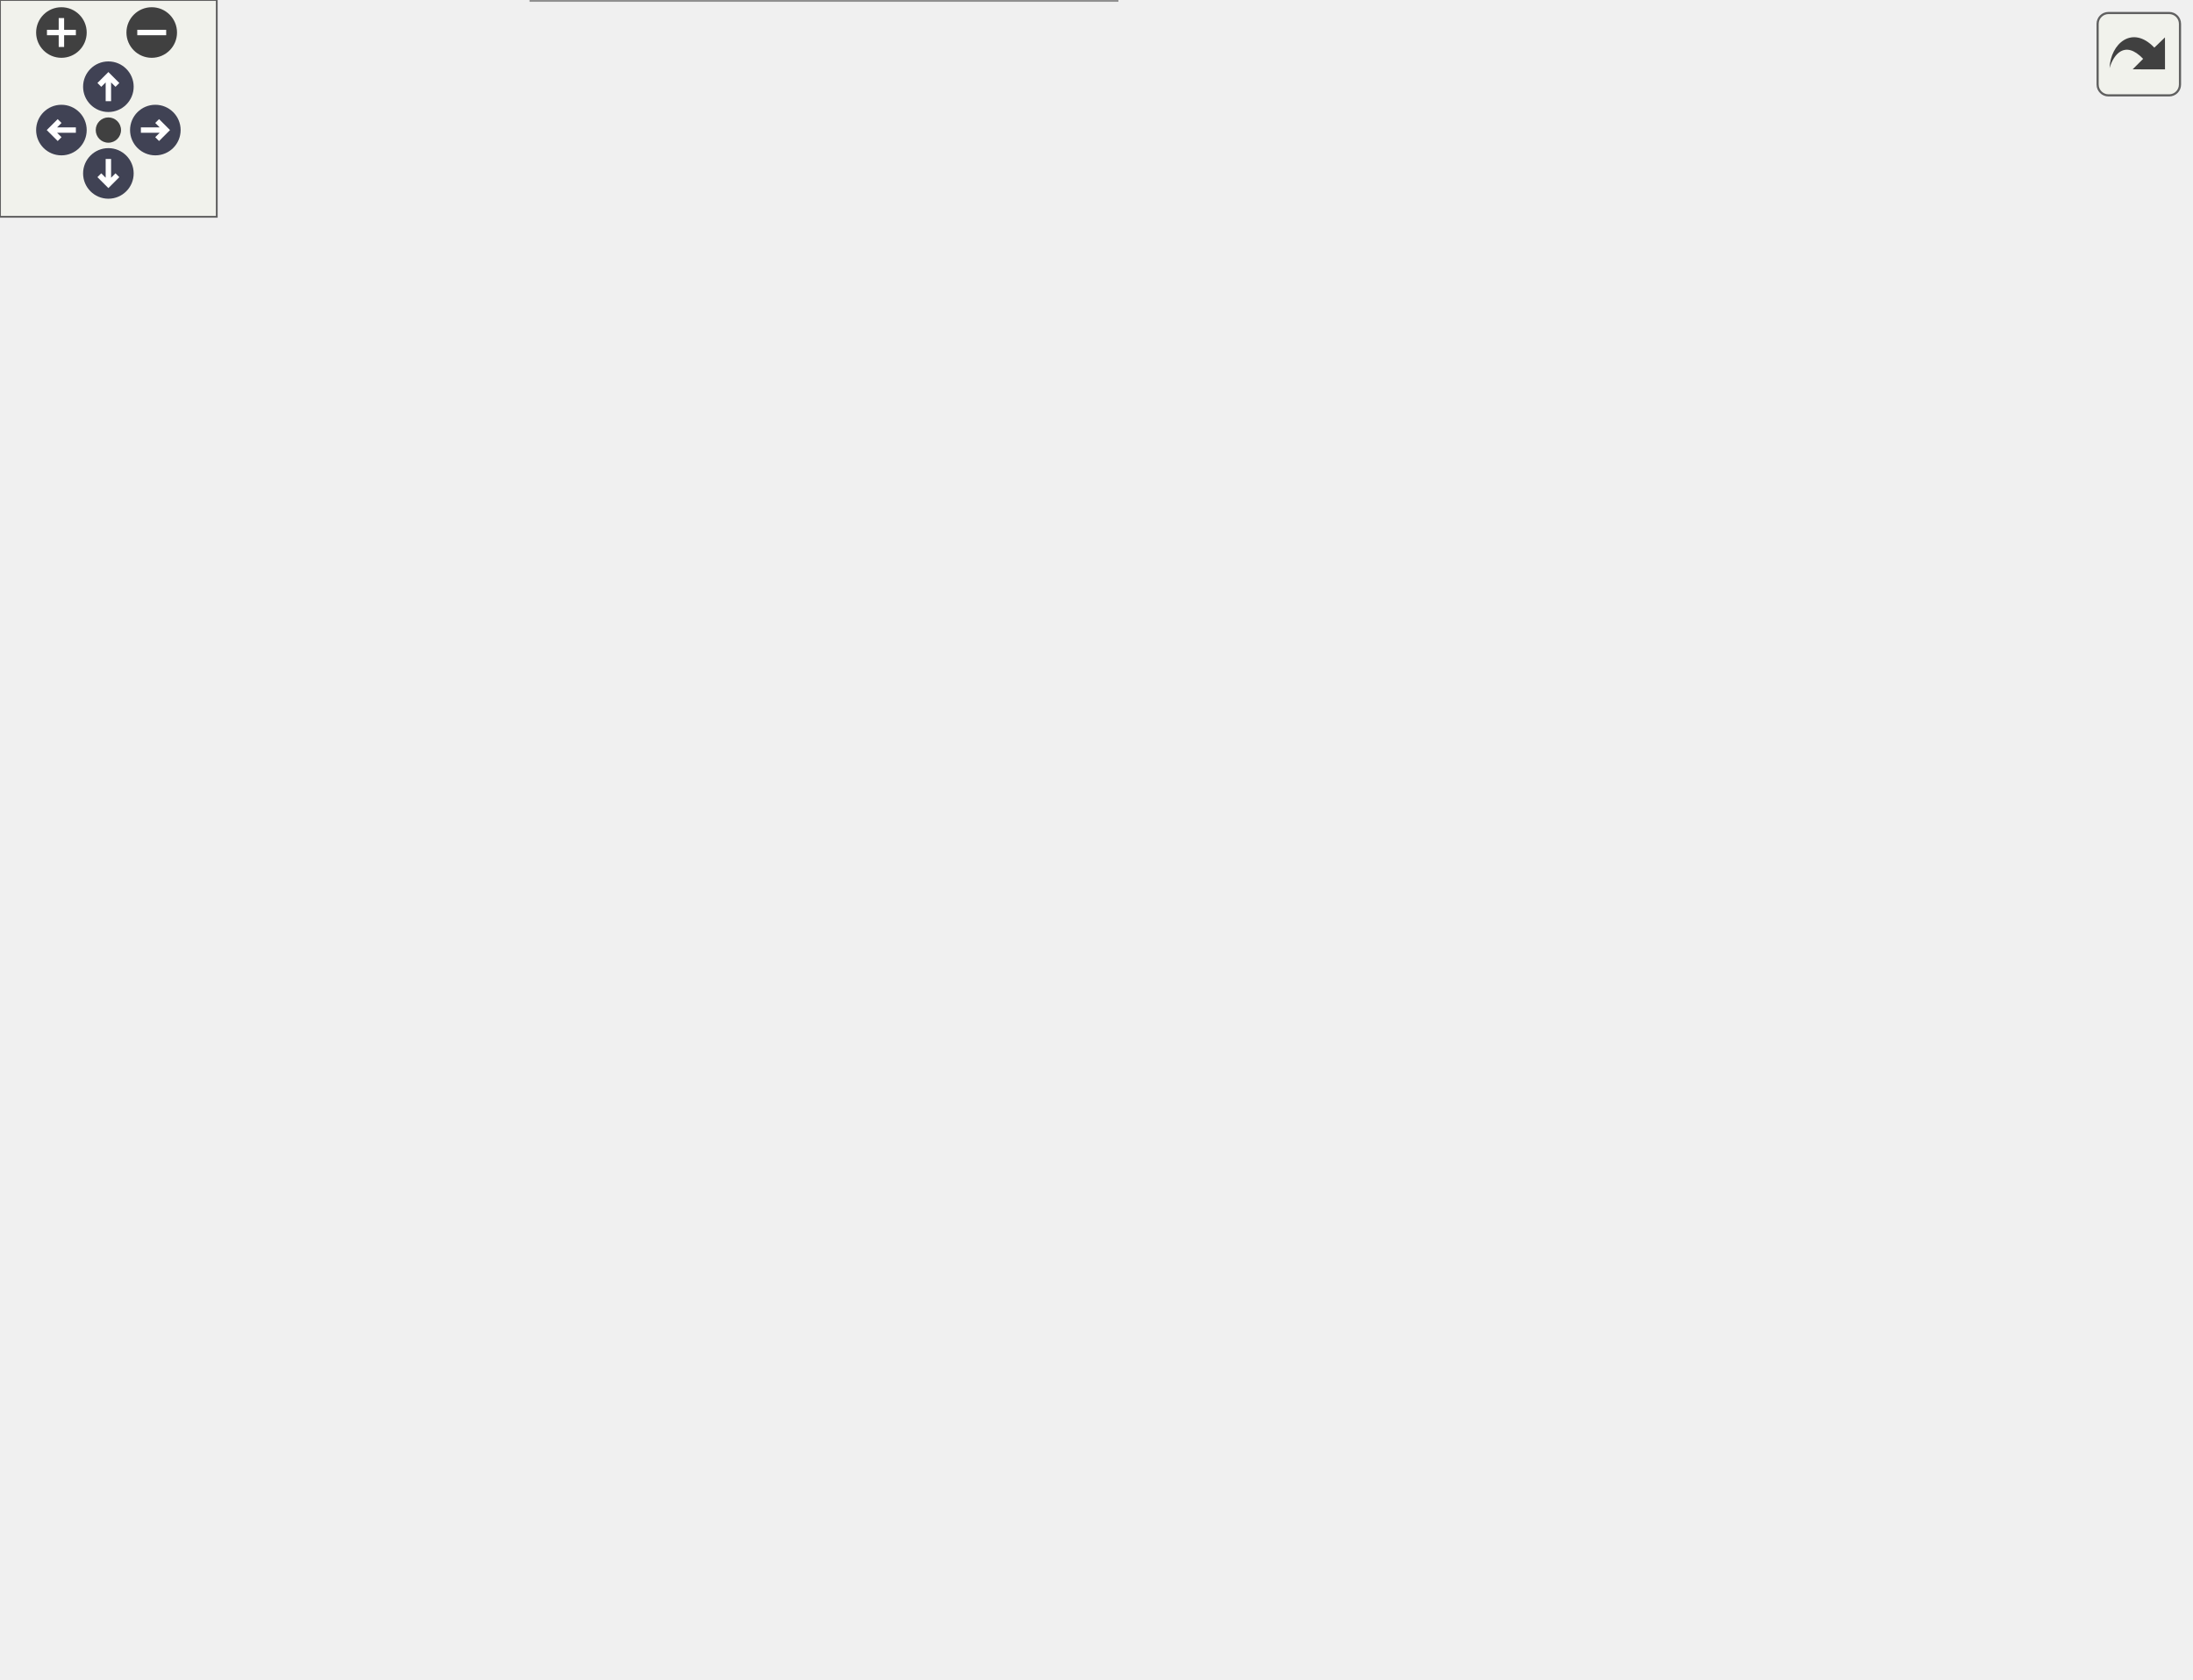
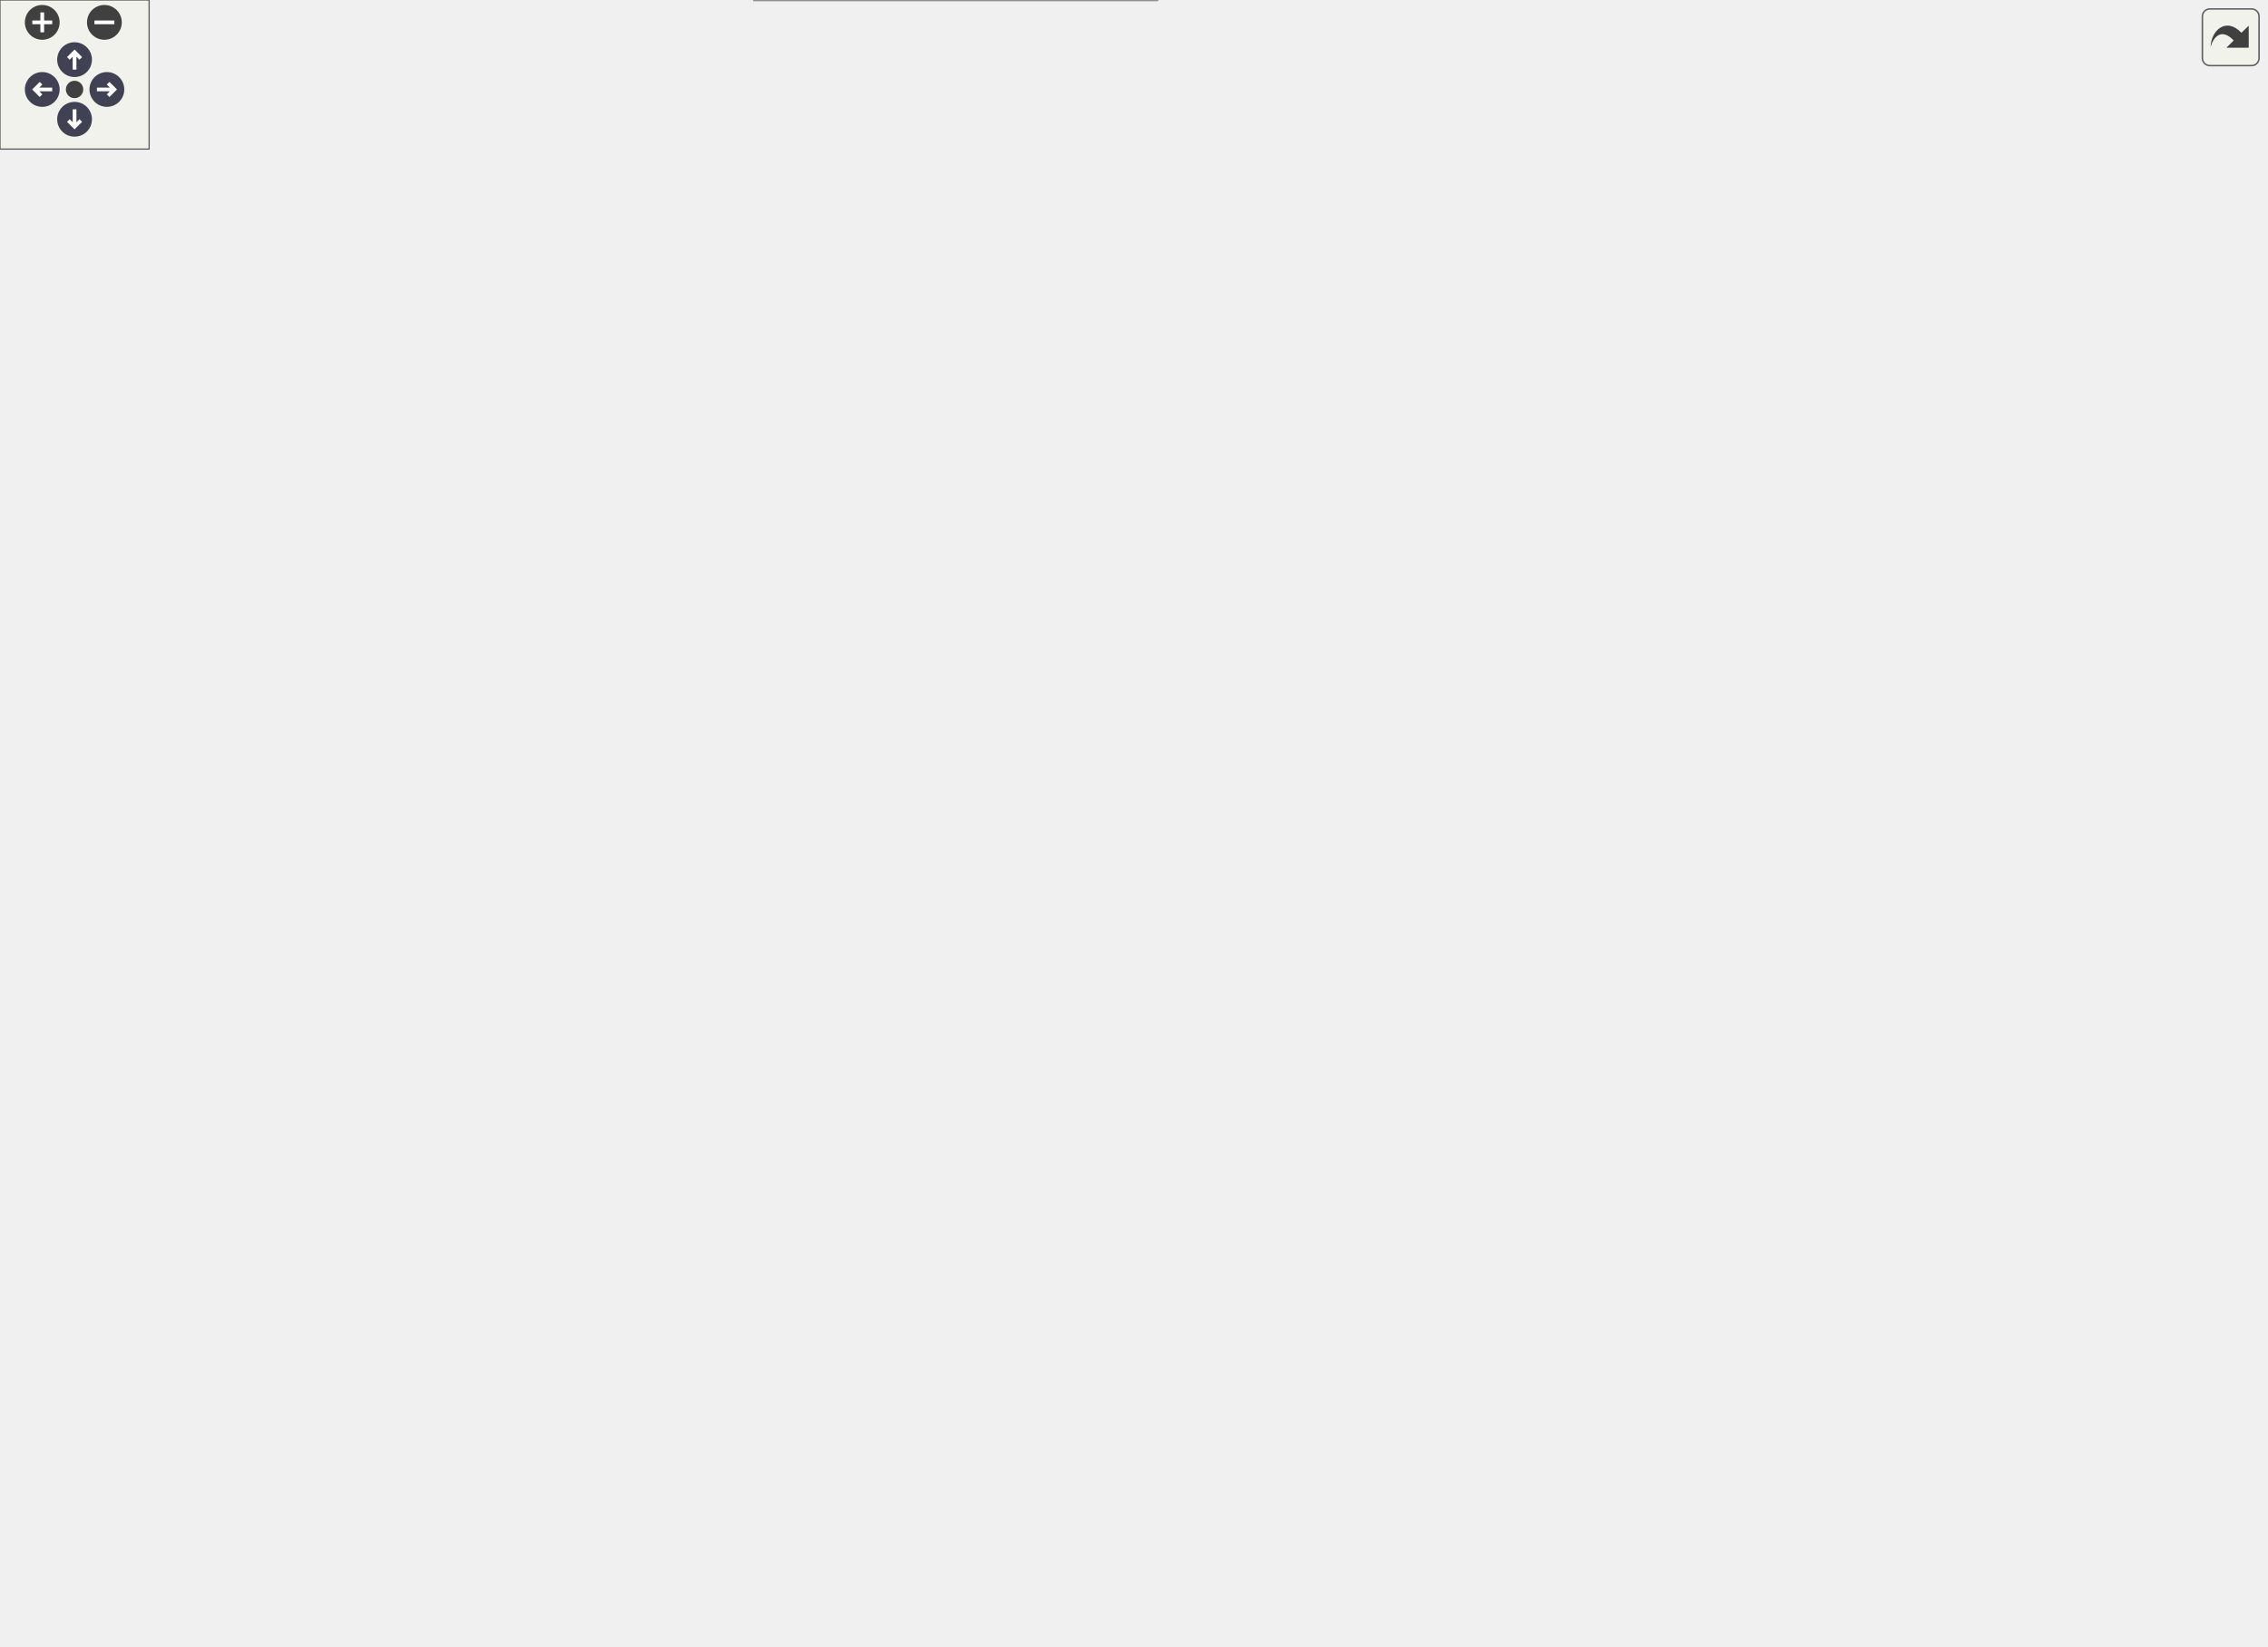
<svg xmlns="http://www.w3.org/2000/svg" xmlns:xlink="http://www.w3.org/1999/xlink" id="main" version="1.1" xml:space="preserve">
  <style type="text/css">
.node, .edge {opacity: 0.7;}
.node.selected, .edge.selected {opacity: 1;}
.edge:hover path { stroke: red; }
.edge:hover polygon { stroke: red; fill: red; }
</style>
  <defs>
    <circle id="rim" cx="0" cy="0" r="7" />
    <circle id="rim2" cx="0" cy="0" r="3.5" />
    <g id="zoomPlus">
      <use xlink:href="#rim" fill="#404040">
        <set attributeName="fill" to="#808080" begin="zoomplus.mouseover" end="zoomplus.mouseout" />
      </use>
      <path d="M-4,0h8M0,-4v8" fill="none" stroke="white" stroke-width="1.5" pointer-events="none" />
    </g>
    <g id="zoomMin">
      <use xlink:href="#rim" fill="#404040">
        <set attributeName="fill" to="#808080" begin="zoomminus.mouseover" end="zoomminus.mouseout" />
      </use>
      <path d="M-4,0h8" fill="none" stroke="white" stroke-width="1.5" pointer-events="none" />
    </g>
    <g id="arrowUp" transform="translate(30 24)">
      <use xlink:href="#rim" />
      <path pointer-events="none" fill="none" stroke="white" stroke-width="1.5" d="M0,-3.0v7 M-2.5,-0.5L0,-3.0L2.5,-0.5" />
    </g>
    <g id="arrowRight" transform="rotate(90) translate(36 -43)">
      <use xlink:href="#rim" />
      <path pointer-events="none" fill="none" stroke="white" stroke-width="1.5" d="M0,-3.0v7 M-2.5,-0.5L0,-3.0L2.5,-0.5" />
    </g>
    <g id="arrowDown" transform="rotate(180) translate(-30 -48)">
      <use xlink:href="#rim" />
      <path pointer-events="none" fill="none" stroke="white" stroke-width="1.5" d="M0,-3.0v7 M-2.5,-0.5L0,-3.0L2.5,-0.5" />
    </g>
    <g id="arrowLeft" transform="rotate(270) translate(-36 17)">
      <use xlink:href="#rim" />
      <path pointer-events="none" fill="none" stroke="white" stroke-width="1.5" d="M0,-3.0v7 M-2.5,-0.5L0,-3.0L2.5,-0.5" />
    </g>
    <g id="resetDef">
      <use xlink:href="#rim2" fill="#404040">
        <set attributeName="fill" to="#808080" begin="reset.mouseover" end="reset.mouseout" />
      </use>
    </g>
  </defs>
  <svg id="graph" class="graph">
    <g id="viewport">
      <g id="Node000001" class="node">
        <g id="a_Node000001">
          <a xlink:title=" ">
-             <polygon fill="#999999" stroke="#666666" points="332.58,-404 227.58,-404 227.58,-385 332.58,-385 332.58,-404" />
-             <text text-anchor="middle" x="280.08" y="-392" font-family="Helvetica,sans-Serif" font-size="10.00">src/Utils/Color.hpp</text>
+             <polygon fill="#999999" stroke="#666666" points="477,-602 372,-602 372,-583 477,-583 477,-602" />
+             <text text-anchor="middle" x="424.5" y="-590" font-family="Helvetica,sans-Serif" font-size="10.00">src/Utils/Color.hpp</text>
          </a>
        </g>
      </g>
      <g id="Node000002" class="node">
        <g id="a_Node000002">
          <a xlink:href="ARenderer_8hpp.html" target="_top" xlink:title=" ">
-             <polygon fill="white" stroke="#666666" points="158.58,-349 13.58,-349 13.58,-319 158.58,-319 158.58,-349" />
-             <text text-anchor="start" x="21.58" y="-337" font-family="Helvetica,sans-Serif" font-size="10.00">src/Objects/Abstracts</text>
-             <text text-anchor="middle" x="86.08" y="-326" font-family="Helvetica,sans-Serif" font-size="10.00">/ARenderer/ARenderer.hpp</text>
+             <polygon fill="white" stroke="#666666" points="616,-547 471,-547 471,-517 616,-517 616,-547" />
+             <text text-anchor="start" x="479" y="-535" font-family="Helvetica,sans-Serif" font-size="10.00">src/Objects/Abstracts</text>
+             <text text-anchor="middle" x="543.5" y="-524" font-family="Helvetica,sans-Serif" font-size="10.00">/ARenderer/ARenderer.hpp</text>
          </a>
        </g>
      </g>
      <g id="edge1_Node000001_Node000002" class="edge">
        <g id="a_edge1_Node000001_Node000002">
          <a xlink:title=" ">
-             <path fill="none" stroke="#63b8ff" d="M242.2,-382.08C210.87,-372.63 166.25,-359.17 132.72,-349.06" />
-             <polygon fill="#63b8ff" stroke="#63b8ff" points="241.29,-385.46 251.87,-384.99 243.31,-378.76 241.29,-385.46" />
+             <path fill="none" stroke="#63b8ff" d="M451.02,-578.46C469.91,-569.18 495.27,-556.71 514.66,-547.18" />
+             <polygon fill="#63b8ff" stroke="#63b8ff" points="449.23,-575.44 441.8,-582.99 452.32,-581.72 449.23,-575.44" />
+           </a>
+         </g>
+       </g>
+       <g id="Node000006" class="node">
+         <g id="a_Node000006">
+           <a xlink:href="ILight_8hpp.html" target="_top" xlink:title=" ">
+             <polygon fill="white" stroke="#666666" points="390,-349 271,-349 271,-319 390,-319 390,-349" />
+             <text text-anchor="start" x="279" y="-337" font-family="Helvetica,sans-Serif" font-size="10.00">src/Objects/Abstracts</text>
+             <text text-anchor="middle" x="330.5" y="-326" font-family="Helvetica,sans-Serif" font-size="10.00">/ILight.hpp</text>
+           </a>
+         </g>
+       </g>
+       <g id="edge26_Node000001_Node000006" class="edge">
+         <g id="a_edge26_Node000001_Node000006">
+           <a xlink:title=" ">
+             <path fill="none" stroke="#63b8ff" d="M415.73,-573.68C400.55,-542.26 369.11,-474.68 349.5,-415 342.06,-392.35 336.24,-365.21 333.09,-349.07" />
+             <polygon fill="#63b8ff" stroke="#63b8ff" points="412.69,-575.43 420.22,-582.89 418.99,-572.36 412.69,-575.43" />
          </a>
        </g>
      </g>
      <g id="Node000007" class="node">
        <g id="a_Node000007">
-           <a xlink:href="ILight_8hpp.html" target="_top" xlink:title=" ">
-             <polygon fill="white" stroke="#666666" points="383.58,-349 264.58,-349 264.58,-319 383.58,-319 383.58,-349" />
-             <text text-anchor="start" x="272.58" y="-337" font-family="Helvetica,sans-Serif" font-size="10.00">src/Objects/Abstracts</text>
-             <text text-anchor="middle" x="324.08" y="-326" font-family="Helvetica,sans-Serif" font-size="10.00">/ILight.hpp</text>
-           </a>
-         </g>
-       </g>
-       <g id="edge6_Node000001_Node000007" class="edge">
-         <g id="a_edge6_Node000001_Node000007">
-           <a xlink:title=" ">
-             <path fill="none" stroke="#63b8ff" d="M292.79,-376.61C299.34,-367.89 307.24,-357.39 313.47,-349.11" />
-             <polygon fill="#63b8ff" stroke="#63b8ff" points="289.79,-374.77 286.58,-384.87 295.38,-378.98 289.79,-374.77" />
+           <a xlink:href="IMaterial_8hpp.html" target="_top" xlink:title=" ">
+             <polygon fill="white" stroke="#666666" points="352,-283 233,-283 233,-253 352,-253 352,-283" />
+             <text text-anchor="start" x="241" y="-271" font-family="Helvetica,sans-Serif" font-size="10.00">src/Objects/Abstracts</text>
+             <text text-anchor="middle" x="292.5" y="-260" font-family="Helvetica,sans-Serif" font-size="10.00">/IMaterial.hpp</text>
+           </a>
+         </g>
+       </g>
+       <g id="edge27_Node000001_Node000007" class="edge">
+         <g id="a_edge27_Node000001_Node000007">
+           <a xlink:title=" ">
+             <path fill="none" stroke="#63b8ff" d="M374.81,-580.29C320.92,-564.85 242.5,-531.33 242.5,-467 242.5,-467 242.5,-467 242.5,-399 242.5,-362.46 247.47,-352.74 261.5,-319 266.83,-306.17 275.25,-292.86 281.97,-283.2" />
+             <polygon fill="#63b8ff" stroke="#63b8ff" points="373.99,-583.7 384.56,-582.97 375.84,-576.94 373.99,-583.7" />
+           </a>
+         </g>
+       </g>
+       <g id="Node000018" class="node">
+         <g id="a_Node000018">
+           <a xlink:href="Color_8cpp.html" target="_top" xlink:title=" ">
+             <polygon fill="white" stroke="#666666" points="738.5,-541.5 634.5,-541.5 634.5,-522.5 738.5,-522.5 738.5,-541.5" />
+             <text text-anchor="middle" x="686.5" y="-529.5" font-family="Helvetica,sans-Serif" font-size="10.00">src/Utils/Color.cpp</text>
+           </a>
+         </g>
+       </g>
+       <g id="edge28_Node000001_Node000018" class="edge">
+         <g id="a_edge28_Node000001_Node000018">
+           <a xlink:title=" ">
+             <path fill="none" stroke="#63b8ff" d="M473.36,-580.79C514.08,-571.84 573.59,-558.7 625.5,-547 633.24,-545.26 641.52,-543.37 649.41,-541.56" />
+             <polygon fill="#63b8ff" stroke="#63b8ff" points="472.44,-577.41 463.43,-582.97 473.95,-584.25 472.44,-577.41" />
+           </a>
+         </g>
+       </g>
+       <g id="Node000003" class="node">
+         <g id="a_Node000003">
+           <a xlink:href="Camera_8hpp.html" target="_top" xlink:title=" ">
+             <polygon fill="white" stroke="#666666" points="613,-481 474,-481 474,-451 613,-451 613,-481" />
+             <text text-anchor="start" x="482" y="-469" font-family="Helvetica,sans-Serif" font-size="10.00">src/CorePlugin/Renderers</text>
+             <text text-anchor="middle" x="543.5" y="-458" font-family="Helvetica,sans-Serif" font-size="10.00">/Camera/Camera.hpp</text>
+           </a>
+         </g>
+       </g>
+       <g id="edge2_Node000002_Node000003" class="edge">
+         <g id="a_edge2_Node000002_Node000003">
+           <a xlink:title=" ">
+             <path fill="none" stroke="#63b8ff" d="M543.5,-506.54C543.5,-497.96 543.5,-488.61 543.5,-481.16" />
+             <polygon fill="#63b8ff" stroke="#63b8ff" points="540,-506.8 543.5,-516.8 547,-506.8 540,-506.8" />
+           </a>
+         </g>
+       </g>
+       <g id="Node000013" class="node">
+         <g id="a_Node000013">
+           <a xlink:href="IPlugin_8hpp.html" target="_top" xlink:title=" ">
+             <polygon fill="white" stroke="#666666" points="448.5,-145.5 320.5,-145.5 320.5,-126.5 448.5,-126.5 448.5,-145.5" />
+             <text text-anchor="middle" x="384.5" y="-133.5" font-family="Helvetica,sans-Serif" font-size="10.00">src/Objects/IPlugin.hpp</text>
+           </a>
+         </g>
+       </g>
+       <g id="edge25_Node000002_Node000013" class="edge">
+         <g id="a_edge25_Node000002_Node000013">
+           <a xlink:title=" ">
+             <path fill="none" stroke="#63b8ff" d="M617.02,-513.93C672.64,-496.14 739.5,-462.05 739.5,-401 739.5,-401 739.5,-401 739.5,-267 739.5,-204.07 540.33,-162.48 440.36,-145.56" />
+             <polygon fill="#63b8ff" stroke="#63b8ff" points="615.67,-510.68 607.14,-516.96 617.72,-517.37 615.67,-510.68" />
+           </a>
+         </g>
+       </g>
+       <g id="Node000017" class="node">
+         <g id="a_Node000017">
+           <a xlink:href="AInterface_8hpp.html" target="_top" xlink:title=" ">
+             <polygon fill="white" stroke="#666666" points="911.5,-481 767.5,-481 767.5,-451 911.5,-451 911.5,-481" />
+             <text text-anchor="start" x="775.5" y="-469" font-family="Helvetica,sans-Serif" font-size="10.00">src/Objects/Abstracts</text>
+             <text text-anchor="middle" x="839.5" y="-458" font-family="Helvetica,sans-Serif" font-size="10.00">/AInterface/AInterface.hpp</text>
+           </a>
+         </g>
+       </g>
+       <g id="edge24_Node000002_Node000017" class="edge">
+         <g id="a_edge24_Node000002_Node000017">
+           <a xlink:title=" ">
+             <path fill="none" stroke="#63b8ff" d="M618.52,-514.78C666.7,-504.36 728.65,-490.97 774.69,-481.01" />
+             <polygon fill="#63b8ff" stroke="#63b8ff" points="617.49,-511.42 608.46,-516.95 618.97,-518.26 617.49,-511.42" />
+           </a>
+         </g>
+       </g>
+       <g id="Node000004" class="node">
+         <g id="a_Node000004">
+           <a xlink:href="Camera_8cpp.html" target="_top" xlink:title=" ">
+             <polygon fill="white" stroke="#666666" points="711,-415 572,-415 572,-385 711,-385 711,-415" />
+             <text text-anchor="start" x="580" y="-403" font-family="Helvetica,sans-Serif" font-size="10.00">src/CorePlugin/Renderers</text>
+             <text text-anchor="middle" x="641.5" y="-392" font-family="Helvetica,sans-Serif" font-size="10.00">/Camera/Camera.cpp</text>
+           </a>
+         </g>
+       </g>
+       <g id="edge3_Node000003_Node000004" class="edge">
+         <g id="a_edge3_Node000003_Node000004">
+           <a xlink:title=" ">
+             <path fill="none" stroke="#63b8ff" d="M573.66,-445.3C588.58,-435.56 606.25,-424.02 619.81,-415.16" />
+             <polygon fill="#63b8ff" stroke="#63b8ff" points="571.71,-442.4 565.25,-450.8 575.54,-448.26 571.71,-442.4" />
+           </a>
+         </g>
+       </g>
+       <g id="Node000005" class="node">
+         <g id="a_Node000005">
+           <a xlink:href="Scene_8hpp.html" target="_top" xlink:title=" ">
+             <polygon fill="white" stroke="#666666" points="490.5,-415 358.5,-415 358.5,-385 490.5,-385 490.5,-415" />
+             <text text-anchor="start" x="366.5" y="-403" font-family="Helvetica,sans-Serif" font-size="10.00">src/SceneSystem/Scene</text>
+             <text text-anchor="middle" x="424.5" y="-392" font-family="Helvetica,sans-Serif" font-size="10.00">/Scene.hpp</text>
+           </a>
+         </g>
+       </g>
+       <g id="edge4_Node000003_Node000005" class="edge">
+         <g id="a_edge4_Node000003_Node000005">
+           <a xlink:title=" ">
+             <path fill="none" stroke="#63b8ff" d="M508.37,-446.11C489.85,-436.14 467.51,-424.13 450.55,-415.01" />
+             <polygon fill="#63b8ff" stroke="#63b8ff" points="506.92,-449.3 517.38,-450.95 510.24,-443.14 506.92,-449.3" />
+           </a>
+         </g>
+       </g>
+       <g id="edge5_Node000005_Node000006" class="edge">
+         <g id="a_edge5_Node000005_Node000006">
+           <a xlink:title=" ">
+             <path fill="none" stroke="#63b8ff" d="M389.47,-379.42C374.25,-369.6 357.3,-357.93 345.39,-349.01" />
+             <polygon fill="#63b8ff" stroke="#63b8ff" points="387.86,-382.54 398.17,-384.95 391.61,-376.64 387.86,-382.54" />
+           </a>
+         </g>
+       </g>
+       <g id="Node000016" class="node">
+         <g id="a_Node000016">
+           <a xlink:href="Scene_8cpp.html" target="_top" xlink:title=" ">
+             <polygon fill="white" stroke="#666666" points="540.5,-349 408.5,-349 408.5,-319 540.5,-319 540.5,-349" />
+             <text text-anchor="start" x="416.5" y="-337" font-family="Helvetica,sans-Serif" font-size="10.00">src/SceneSystem/Scene</text>
+             <text text-anchor="middle" x="474.5" y="-326" font-family="Helvetica,sans-Serif" font-size="10.00">/Scene.cpp</text>
+           </a>
+         </g>
+       </g>
+       <g id="edge23_Node000005_Node000016" class="edge">
+         <g id="a_edge23_Node000005_Node000016">
+           <a xlink:title=" ">
+             <path fill="none" stroke="#63b8ff" d="M441.84,-376.81C449,-367.64 457.1,-357.28 463.43,-349.16" />
+             <polygon fill="#63b8ff" stroke="#63b8ff" points="439,-374.76 435.6,-384.8 444.51,-379.07 439,-374.76" />
+           </a>
+         </g>
+       </g>
+       <g id="edge22_Node000006_Node000005" class="edge">
+         <g id="a_edge22_Node000006_Node000005">
+           <a xlink:title=" ">
+             <path fill="none" stroke="#63b8ff" d="M365.65,-354.66C380.73,-364.39 397.49,-375.93 409.36,-384.8" />
+             <polygon fill="#63b8ff" stroke="#63b8ff" points="367.33,-351.58 357.02,-349.16 363.58,-357.48 367.33,-351.58" />
+           </a>
+         </g>
+       </g>
+       <g id="edge6_Node000006_Node000007" class="edge">
+         <g id="a_edge6_Node000006_Node000007">
+           <a xlink:title=" ">
+             <path fill="none" stroke="#63b8ff" d="M316.82,-309.96C311.5,-301 305.58,-291.03 300.91,-283.16" />
+             <polygon fill="#63b8ff" stroke="#63b8ff" points="313.95,-311.98 322.07,-318.8 319.97,-308.41 313.95,-311.98" />
+           </a>
+         </g>
+       </g>
+       <g id="edge21_Node000006_Node000013" class="edge">
+         <g id="a_edge21_Node000006_Node000013">
+           <a xlink:title=" ">
+             <path fill="none" stroke="#63b8ff" d="M347.06,-310.56C352.45,-302.27 357.95,-292.56 361.5,-283 379.99,-233.21 383.62,-168.48 384.33,-145.53" />
+             <polygon fill="#63b8ff" stroke="#63b8ff" points="344.1,-308.69 341.36,-318.92 349.89,-312.63 344.1,-308.69" />
          </a>
        </g>
      </g>
      <g id="Node000008" class="node">
        <g id="a_Node000008">
-           <a xlink:href="IMaterial_8hpp.html" target="_top" xlink:title=" ">
-             <polygon fill="white" stroke="#666666" points="295.58,-283 176.58,-283 176.58,-253 295.58,-253 295.58,-283" />
-             <text text-anchor="start" x="184.58" y="-271" font-family="Helvetica,sans-Serif" font-size="10.00">src/Objects/Abstracts</text>
-             <text text-anchor="middle" x="236.08" y="-260" font-family="Helvetica,sans-Serif" font-size="10.00">/IMaterial.hpp</text>
-           </a>
-         </g>
-       </g>
-       <g id="edge17_Node000001_Node000008" class="edge">
-         <g id="a_edge17_Node000001_Node000008">
-           <a xlink:title=" ">
-             <path fill="none" stroke="#63b8ff" d="M268.9,-376.25C264.1,-368.22 258.75,-358.39 255.08,-349 246.41,-326.8 240.96,-299.52 238.23,-283.23" />
-             <polygon fill="#63b8ff" stroke="#63b8ff" points="266.09,-378.35 274.35,-384.99 272.03,-374.65 266.09,-378.35" />
-           </a>
-         </g>
-       </g>
-       <g id="Node000013" class="node">
-         <g id="a_Node000013">
-           <a xlink:href="Color_8cpp.html" target="_top" xlink:title=" ">
-             <polygon fill="white" stroke="#666666" points="506.08,-343.5 402.08,-343.5 402.08,-324.5 506.08,-324.5 506.08,-343.5" />
-             <text text-anchor="middle" x="454.08" y="-331.5" font-family="Helvetica,sans-Serif" font-size="10.00">src/Utils/Color.cpp</text>
-           </a>
-         </g>
-       </g>
-       <g id="edge18_Node000001_Node000013" class="edge">
-         <g id="a_edge18_Node000001_Node000013">
-           <a xlink:title=" ">
-             <path fill="none" stroke="#63b8ff" d="M315.27,-381.67C348.92,-370.36 398.84,-353.57 428.75,-343.52" />
-             <polygon fill="#63b8ff" stroke="#63b8ff" points="313.75,-378.49 305.38,-384.99 315.98,-385.12 313.75,-378.49" />
-           </a>
-         </g>
-       </g>
-       <g id="Node000003" class="node">
-         <g id="a_Node000003">
-           <a xlink:href="AInterface_8hpp.html" target="_top" xlink:title=" ">
-             <polygon fill="white" stroke="#666666" points="158.08,-283 14.08,-283 14.08,-253 158.08,-253 158.08,-283" />
-             <text text-anchor="start" x="22.08" y="-271" font-family="Helvetica,sans-Serif" font-size="10.00">src/Objects/Abstracts</text>
-             <text text-anchor="middle" x="86.08" y="-260" font-family="Helvetica,sans-Serif" font-size="10.00">/AInterface/AInterface.hpp</text>
-           </a>
-         </g>
-       </g>
-       <g id="edge2_Node000002_Node000003" class="edge">
-         <g id="a_edge2_Node000002_Node000003">
-           <a xlink:title=" ">
-             <path fill="none" stroke="#63b8ff" d="M86.08,-308.54C86.08,-299.96 86.08,-290.61 86.08,-283.16" />
-             <polygon fill="#63b8ff" stroke="#63b8ff" points="82.58,-308.8 86.08,-318.8 89.58,-308.8 82.58,-308.8" />
-           </a>
-         </g>
-       </g>
-       <g id="Node000004" class="node">
-         <g id="a_Node000004">
-           <a xlink:href="IPlugin_8hpp.html" target="_top" xlink:title=" ">
-             <polygon fill="white" stroke="#666666" points="292.08,-145.5 164.08,-145.5 164.08,-126.5 292.08,-126.5 292.08,-145.5" />
-             <text text-anchor="middle" x="228.08" y="-133.5" font-family="Helvetica,sans-Serif" font-size="10.00">src/Objects/IPlugin.hpp</text>
-           </a>
-         </g>
-       </g>
-       <g id="edge3_Node000002_Node000004" class="edge">
-         <g id="a_edge3_Node000002_Node000004">
-           <a xlink:title=" ">
-             <path fill="none" stroke="#63b8ff" d="M37.99,-314.03C24.98,-306.43 12.48,-296.25 5.08,-283 -1.41,-271.36 -1.84,-264.4 5.08,-253 44.03,-188.84 131.31,-158.53 184.39,-145.55" />
-             <polygon fill="#63b8ff" stroke="#63b8ff" points="36.55,-317.23 47.01,-318.89 39.87,-311.07 36.55,-317.23" />
-           </a>
-         </g>
-       </g>
-       <g id="Node000005" class="node">
-         <g id="a_Node000005">
-           <a xlink:href="CorePlugin_8hpp.html" target="_top" xlink:title=" ">
-             <polygon fill="white" stroke="#666666" points="309.58,-79.5 146.58,-79.5 146.58,-60.5 309.58,-60.5 309.58,-79.5" />
-             <text text-anchor="middle" x="228.08" y="-67.5" font-family="Helvetica,sans-Serif" font-size="10.00">src/CorePlugin/CorePlugin.hpp</text>
-           </a>
-         </g>
-       </g>
-       <g id="edge4_Node000004_Node000005" class="edge">
-         <g id="a_edge4_Node000004_Node000005">
-           <a xlink:title=" ">
-             <path fill="none" stroke="#63b8ff" d="M228.08,-116.08C228.08,-104.13 228.08,-89.22 228.08,-79.91" />
-             <polygon fill="#63b8ff" stroke="#63b8ff" points="224.58,-116.37 228.08,-126.37 231.58,-116.37 224.58,-116.37" />
-           </a>
-         </g>
-       </g>
-       <g id="Node000006" class="node">
-         <g id="a_Node000006">
-           <a xlink:href="CorePlugin_8cpp.html" target="_top" xlink:title=" ">
-             <polygon fill="white" stroke="#666666" points="309.08,-19 147.08,-19 147.08,0 309.08,0 309.08,-19" />
-             <text text-anchor="middle" x="228.08" y="-7" font-family="Helvetica,sans-Serif" font-size="10.00">src/CorePlugin/CorePlugin.cpp</text>
-           </a>
-         </g>
-       </g>
-       <g id="edge5_Node000005_Node000006" class="edge">
-         <g id="a_edge5_Node000005_Node000006">
-           <a xlink:title=" ">
-             <path fill="none" stroke="#63b8ff" d="M228.08,-50.16C228.08,-39.74 228.08,-27.3 228.08,-19.17" />
-             <polygon fill="#63b8ff" stroke="#63b8ff" points="224.58,-50.37 228.08,-60.37 231.58,-50.37 224.58,-50.37" />
-           </a>
-         </g>
-       </g>
-       <g id="edge15_Node000007_Node000004" class="edge">
-         <g id="a_edge15_Node000007_Node000004">
-           <a xlink:title=" ">
-             <path fill="none" stroke="#63b8ff" d="M320.2,-308.68C317.08,-292.46 311.92,-270.9 304.08,-253 285.07,-209.55 250.31,-164.28 235.3,-145.72" />
-             <polygon fill="#63b8ff" stroke="#63b8ff" points="316.83,-309.72 322.04,-318.95 323.72,-308.49 316.83,-309.72" />
+           <a xlink:href="Plane_8hpp.html" target="_top" xlink:title=" ">
+             <polygon fill="white" stroke="#666666" points="139,-151 0,-151 0,-121 139,-121 139,-151" />
+             <text text-anchor="start" x="8" y="-139" font-family="Helvetica,sans-Serif" font-size="10.00">src/CorePlugin/Primitives</text>
+             <text text-anchor="middle" x="69.5" y="-128" font-family="Helvetica,sans-Serif" font-size="10.00">/Plane/Plane.hpp</text>
          </a>
        </g>
      </g>
      <g id="edge7_Node000007_Node000008" class="edge">
        <g id="a_edge7_Node000007_Node000008">
          <a xlink:title=" ">
-             <path fill="none" stroke="#63b8ff" d="M296.24,-312.75C283.01,-303.13 267.51,-291.86 255.56,-283.16" />
-             <polygon fill="#63b8ff" stroke="#63b8ff" points="294.41,-315.75 304.55,-318.8 298.52,-310.08 294.41,-315.75" />
+             <path fill="none" stroke="#63b8ff" d="M223.09,-250.27C198.1,-242.43 170.43,-231.54 147.5,-217 119.16,-199.03 93.5,-168.81 79.84,-151.11" />
+             <polygon fill="#63b8ff" stroke="#63b8ff" points="222.3,-253.69 232.89,-253.23 224.33,-246.99 222.3,-253.69" />
+           </a>
+         </g>
+       </g>
+       <g id="Node000010" class="node">
+         <g id="a_Node000010">
+           <a xlink:href="HitRecord_8hpp.html" target="_top" xlink:title=" ">
+             <polygon fill="white" stroke="#666666" points="542.5,-217 408.5,-217 408.5,-187 542.5,-187 542.5,-217" />
+             <text text-anchor="start" x="416.5" y="-205" font-family="Helvetica,sans-Serif" font-size="10.00">src/Geometry/HitRecord</text>
+             <text text-anchor="middle" x="475.5" y="-194" font-family="Helvetica,sans-Serif" font-size="10.00">/HitRecord.hpp</text>
+           </a>
+         </g>
+       </g>
+       <g id="edge9_Node000007_Node000010" class="edge">
+         <g id="a_edge9_Node000007_Node000010">
+           <a xlink:title=" ">
+             <path fill="none" stroke="#63b8ff" d="M336.57,-249.46C364.77,-239.25 401.21,-226.55 429.74,-217.01" />
+             <polygon fill="#63b8ff" stroke="#63b8ff" points="335.16,-246.24 326.96,-252.95 337.55,-252.82 335.16,-246.24" />
          </a>
        </g>
      </g>
      <g id="Node000011" class="node">
        <g id="a_Node000011">
-           <a xlink:href="Scene_8hpp.html" target="_top" xlink:title=" ">
-             <polygon fill="white" stroke="#666666" points="606.08,-151 474.08,-151 474.08,-121 606.08,-121 606.08,-151" />
-             <text text-anchor="start" x="482.08" y="-139" font-family="Helvetica,sans-Serif" font-size="10.00">src/SceneSystem/Scene</text>
-             <text text-anchor="middle" x="540.08" y="-128" font-family="Helvetica,sans-Serif" font-size="10.00">/Scene.hpp</text>
-           </a>
-         </g>
-       </g>
-       <g id="edge16_Node000007_Node000011" class="edge">
-         <g id="a_edge16_Node000007_Node000011">
-           <a xlink:title=" ">
-             <path fill="none" stroke="#63b8ff" d="M361.61,-314.39C400.45,-295.29 460.28,-262.01 498.08,-217 514.61,-197.33 523.78,-168.24 530.73,-151.1" />
-             <polygon fill="#63b8ff" stroke="#63b8ff" points="359.69,-311.43 352.21,-318.94 362.74,-317.73 359.69,-311.43" />
-           </a>
-         </g>
-       </g>
-       <g id="edge14_Node000008_Node000004" class="edge">
-         <g id="a_edge14_Node000008_Node000004">
-           <a xlink:title=" ">
-             <path fill="none" stroke="#63b8ff" d="M234.58,-242.57C232.77,-213.17 229.83,-165.31 228.62,-145.75" />
-             <polygon fill="#63b8ff" stroke="#63b8ff" points="231.1,-243.07 235.21,-252.84 238.09,-242.64 231.1,-243.07" />
+           <a xlink:href="APrimitive_8hpp.html" target="_top" xlink:title=" ">
+             <polygon fill="white" stroke="#666666" points="302.5,-217 156.5,-217 156.5,-187 302.5,-187 302.5,-217" />
+             <text text-anchor="start" x="164.5" y="-205" font-family="Helvetica,sans-Serif" font-size="10.00">src/Objects/Abstracts</text>
+             <text text-anchor="middle" x="229.5" y="-194" font-family="Helvetica,sans-Serif" font-size="10.00">/APrimitive/APrimitive.hpp</text>
+           </a>
+         </g>
+       </g>
+       <g id="edge13_Node000007_Node000011" class="edge">
+         <g id="a_edge13_Node000007_Node000011">
+           <a xlink:title=" ">
+             <path fill="none" stroke="#63b8ff" d="M271.48,-245.65C262.25,-236.27 251.67,-225.53 243.44,-217.16" />
+             <polygon fill="#63b8ff" stroke="#63b8ff" points="269.01,-248.13 278.52,-252.8 274,-243.21 269.01,-248.13" />
+           </a>
+         </g>
+       </g>
+       <g id="edge20_Node000007_Node000013" class="edge">
+         <g id="a_edge20_Node000007_Node000013">
+           <a xlink:title=" ">
+             <path fill="none" stroke="#63b8ff" d="M308.43,-244.49C329.09,-215.29 364.16,-165.74 378.31,-145.75" />
+             <polygon fill="#63b8ff" stroke="#63b8ff" points="305.44,-242.66 302.52,-252.84 311.15,-246.7 305.44,-242.66" />
          </a>
        </g>
      </g>
      <g id="Node000009" class="node">
        <g id="a_Node000009">
-           <a xlink:href="APrimitive_8hpp.html" target="_top" xlink:title=" ">
-             <polygon fill="white" stroke="#666666" points="498.08,-217 352.08,-217 352.08,-187 498.08,-187 498.08,-217" />
-             <text text-anchor="start" x="360.08" y="-205" font-family="Helvetica,sans-Serif" font-size="10.00">src/Objects/Abstracts</text>
-             <text text-anchor="middle" x="425.08" y="-194" font-family="Helvetica,sans-Serif" font-size="10.00">/APrimitive/APrimitive.hpp</text>
+           <a xlink:href="Plane_8cpp.html" target="_top" xlink:title=" ">
+             <polygon fill="white" stroke="#666666" points="139,-85 0,-85 0,-55 139,-55 139,-85" />
+             <text text-anchor="start" x="8" y="-73" font-family="Helvetica,sans-Serif" font-size="10.00">src/CorePlugin/Primitives</text>
+             <text text-anchor="middle" x="69.5" y="-62" font-family="Helvetica,sans-Serif" font-size="10.00">/Plane/Plane.cpp</text>
          </a>
        </g>
      </g>
      <g id="edge8_Node000008_Node000009" class="edge">
        <g id="a_edge8_Node000008_Node000009">
          <a xlink:title=" ">
-             <path fill="none" stroke="#63b8ff" d="M287.1,-249.72C317.39,-239.47 355.29,-226.63 383.7,-217.01" />
-             <polygon fill="#63b8ff" stroke="#63b8ff" points="285.91,-246.43 277.56,-252.95 288.15,-253.06 285.91,-246.43" />
-           </a>
-         </g>
-       </g>
-       <g id="edge10_Node000009_Node000004" class="edge">
-         <g id="a_edge10_Node000009_Node000004">
-           <a xlink:title=" ">
-             <path fill="none" stroke="#63b8ff" d="M371.94,-183.74C333.86,-171.36 284.2,-155.23 254.3,-145.52" />
-             <polygon fill="#63b8ff" stroke="#63b8ff" points="371.26,-187.19 381.85,-186.95 373.42,-180.54 371.26,-187.19" />
-           </a>
-         </g>
-       </g>
-       <g id="Node000010" class="node">
-         <g id="a_Node000010">
-           <a xlink:href="APrimitive_8cpp.html" target="_top" xlink:title=" ">
-             <polygon fill="white" stroke="#666666" points="455.58,-151 310.58,-151 310.58,-121 455.58,-121 455.58,-151" />
-             <text text-anchor="start" x="318.58" y="-139" font-family="Helvetica,sans-Serif" font-size="10.00">src/Objects/Abstracts</text>
-             <text text-anchor="middle" x="383.08" y="-128" font-family="Helvetica,sans-Serif" font-size="10.00">/APrimitive/APrimitive.cpp</text>
-           </a>
-         </g>
-       </g>
-       <g id="edge9_Node000009_Node000010" class="edge">
-         <g id="a_edge9_Node000009_Node000010">
-           <a xlink:title=" ">
-             <path fill="none" stroke="#63b8ff" d="M410.15,-178.24C404.22,-169.21 397.59,-159.11 392.38,-151.16" />
-             <polygon fill="#63b8ff" stroke="#63b8ff" points="407.35,-180.36 415.76,-186.8 413.2,-176.52 407.35,-180.36" />
-           </a>
-         </g>
-       </g>
-       <g id="edge11_Node000009_Node000011" class="edge">
-         <g id="a_edge11_Node000009_Node000011">
-           <a xlink:title=" ">
-             <path fill="none" stroke="#63b8ff" d="M459.28,-181.97C477.13,-172.03 498.59,-160.09 514.9,-151.01" />
-             <polygon fill="#63b8ff" stroke="#63b8ff" points="457.36,-179.03 450.32,-186.95 460.76,-185.15 457.36,-179.03" />
-           </a>
-         </g>
-       </g>
-       <g id="edge12_Node000011_Node000007" class="edge">
-         <g id="a_edge12_Node000011_Node000007">
-           <a xlink:title=" ">
-             <path fill="none" stroke="#63b8ff" d="M541.78,-161.37C538.24,-178.39 529.64,-200.86 516.08,-217 475.08,-265.83 408.15,-300.85 364.99,-318.94" />
-             <polygon fill="#63b8ff" stroke="#63b8ff" points="545.3,-161.51 543.37,-151.1 538.38,-160.44 545.3,-161.51" />
+             <path fill="none" stroke="#63b8ff" d="M69.5,-110.54C69.5,-101.96 69.5,-92.61 69.5,-85.16" />
+             <polygon fill="#63b8ff" stroke="#63b8ff" points="66,-110.8 69.5,-120.8 73,-110.8 66,-110.8" />
+           </a>
+         </g>
+       </g>
+       <g id="edge10_Node000010_Node000003" class="edge">
+         <g id="a_edge10_Node000010_Node000003">
+           <a xlink:title=" ">
+             <path fill="none" stroke="#63b8ff" d="M494.83,-224.75C512.98,-246.75 538.88,-282.6 549.5,-319 563.14,-365.76 552.95,-424.5 547,-450.95" />
+             <polygon fill="#63b8ff" stroke="#63b8ff" points="497.43,-222.41 488.31,-217.03 492.09,-226.93 497.43,-222.41" />
+           </a>
+         </g>
+       </g>
+       <g id="edge11_Node000010_Node000006" class="edge">
+         <g id="a_edge11_Node000010_Node000006">
+           <a xlink:title=" ">
+             <path fill="none" stroke="#63b8ff" d="M454.95,-224.62C438.95,-241.12 415.93,-264.16 394.5,-283 379.99,-295.75 362.68,-309.18 349.73,-318.9" />
+             <polygon fill="#63b8ff" stroke="#63b8ff" points="457.79,-226.72 462.21,-217.09 452.75,-221.86 457.79,-226.72" />
+           </a>
+         </g>
+       </g>
+       <g id="edge12_Node000010_Node000007" class="edge">
+         <g id="a_edge12_Node000010_Node000007">
+           <a xlink:title=" ">
+             <path fill="none" stroke="#63b8ff" d="M431.53,-220.51C403.34,-230.71 366.91,-243.41 338.36,-252.95" />
+             <polygon fill="#63b8ff" stroke="#63b8ff" points="432.93,-223.72 441.13,-217.01 430.53,-217.15 432.93,-223.72" />
+           </a>
+         </g>
+       </g>
+       <g id="edge19_Node000011_Node000005" class="edge">
+         <g id="a_edge19_Node000011_Node000005">
+           <a xlink:title=" ">
+             <path fill="none" stroke="#63b8ff" d="M225.98,-227.37C224.97,-235.5 224,-244.63 223.5,-253 220.76,-298.81 225.62,-320.4 261.5,-349 289.16,-371.05 326.51,-383.41 358.48,-390.32" />
+             <polygon fill="#63b8ff" stroke="#63b8ff" points="229.46,-227.77 227.31,-217.4 222.52,-226.85 229.46,-227.77" />
+           </a>
+         </g>
+       </g>
+       <g id="edge14_Node000011_Node000008" class="edge">
+         <g id="a_edge14_Node000011_Node000008">
+           <a xlink:title=" ">
+             <path fill="none" stroke="#63b8ff" d="M184.97,-183.19C159.56,-173.02 128.17,-160.47 104.53,-151.01" />
+             <polygon fill="#63b8ff" stroke="#63b8ff" points="183.8,-186.49 194.39,-186.95 186.4,-179.99 183.8,-186.49" />
          </a>
        </g>
      </g>
      <g id="Node000012" class="node">
        <g id="a_Node000012">
-           <a xlink:href="Scene_8cpp.html" target="_top" xlink:title=" ">
-             <polygon fill="white" stroke="#666666" points="606.08,-85 474.08,-85 474.08,-55 606.08,-55 606.08,-85" />
-             <text text-anchor="start" x="482.08" y="-73" font-family="Helvetica,sans-Serif" font-size="10.00">src/SceneSystem/Scene</text>
-             <text text-anchor="middle" x="540.08" y="-62" font-family="Helvetica,sans-Serif" font-size="10.00">/Scene.cpp</text>
-           </a>
-         </g>
-       </g>
-       <g id="edge13_Node000011_Node000012" class="edge">
-         <g id="a_edge13_Node000011_Node000012">
-           <a xlink:title=" ">
-             <path fill="none" stroke="#63b8ff" d="M540.08,-110.54C540.08,-101.96 540.08,-92.61 540.08,-85.16" />
-             <polygon fill="#63b8ff" stroke="#63b8ff" points="536.58,-110.8 540.08,-120.8 543.58,-110.8 536.58,-110.8" />
+           <a xlink:href="APrimitive_8cpp.html" target="_top" xlink:title=" ">
+             <polygon fill="white" stroke="#666666" points="302,-151 157,-151 157,-121 302,-121 302,-151" />
+             <text text-anchor="start" x="165" y="-139" font-family="Helvetica,sans-Serif" font-size="10.00">src/Objects/Abstracts</text>
+             <text text-anchor="middle" x="229.5" y="-128" font-family="Helvetica,sans-Serif" font-size="10.00">/APrimitive/APrimitive.cpp</text>
+           </a>
+         </g>
+       </g>
+       <g id="edge15_Node000011_Node000012" class="edge">
+         <g id="a_edge15_Node000011_Node000012">
+           <a xlink:title=" ">
+             <path fill="none" stroke="#63b8ff" d="M229.5,-176.54C229.5,-167.96 229.5,-158.61 229.5,-151.16" />
+             <polygon fill="#63b8ff" stroke="#63b8ff" points="226,-176.8 229.5,-186.8 233,-176.8 226,-176.8" />
+           </a>
+         </g>
+       </g>
+       <g id="edge16_Node000011_Node000013" class="edge">
+         <g id="a_edge16_Node000011_Node000013">
+           <a xlink:title=" ">
+             <path fill="none" stroke="#63b8ff" d="M272.85,-183.1C302.6,-170.82 340.75,-155.06 363.87,-145.52" />
+             <polygon fill="#63b8ff" stroke="#63b8ff" points="271.42,-179.9 263.52,-186.95 274.09,-186.37 271.42,-179.9" />
+           </a>
+         </g>
+       </g>
+       <g id="Node000014" class="node">
+         <g id="a_Node000014">
+           <a xlink:href="CorePlugin_8hpp.html" target="_top" xlink:title=" ">
+             <polygon fill="white" stroke="#666666" points="466,-79.5 303,-79.5 303,-60.5 466,-60.5 466,-79.5" />
+             <text text-anchor="middle" x="384.5" y="-67.5" font-family="Helvetica,sans-Serif" font-size="10.00">src/CorePlugin/CorePlugin.hpp</text>
+           </a>
+         </g>
+       </g>
+       <g id="edge17_Node000013_Node000014" class="edge">
+         <g id="a_edge17_Node000013_Node000014">
+           <a xlink:title=" ">
+             <path fill="none" stroke="#63b8ff" d="M384.5,-116.08C384.5,-104.13 384.5,-89.22 384.5,-79.91" />
+             <polygon fill="#63b8ff" stroke="#63b8ff" points="381,-116.37 384.5,-126.37 388,-116.37 381,-116.37" />
+           </a>
+         </g>
+       </g>
+       <g id="Node000015" class="node">
+         <g id="a_Node000015">
+           <a xlink:href="CorePlugin_8cpp.html" target="_top" xlink:title=" ">
+             <polygon fill="white" stroke="#666666" points="465.5,-19 303.5,-19 303.5,0 465.5,0 465.5,-19" />
+             <text text-anchor="middle" x="384.5" y="-7" font-family="Helvetica,sans-Serif" font-size="10.00">src/CorePlugin/CorePlugin.cpp</text>
+           </a>
+         </g>
+       </g>
+       <g id="edge18_Node000014_Node000015" class="edge">
+         <g id="a_edge18_Node000014_Node000015">
+           <a xlink:title=" ">
+             <path fill="none" stroke="#63b8ff" d="M384.5,-50.16C384.5,-39.74 384.5,-27.3 384.5,-19.17" />
+             <polygon fill="#63b8ff" stroke="#63b8ff" points="381,-50.37 384.5,-60.37 388,-50.37 381,-50.37" />
          </a>
        </g>
      </g>
    </g>
  </svg>
  <g id="navigator" transform="translate(0 0)" fill="#404254">
    <rect fill="#f2f5e9" fill-opacity="0.5" stroke="#606060" stroke-width=".5" x="0" y="0" width="60" height="60" />
    <use id="zoomplus" xlink:href="#zoomPlus" x="17" y="9" />
    <use id="zoomminus" xlink:href="#zoomMin" x="42" y="9" />
    <use id="reset" xlink:href="#resetDef" x="30" y="36" />
    <use id="arrowup" xlink:href="#arrowUp" x="0" y="0" />
    <use id="arrowright" xlink:href="#arrowRight" x="0" y="0" />
    <use id="arrowdown" xlink:href="#arrowDown" x="0" y="0" />
    <use id="arrowleft" xlink:href="#arrowLeft" x="0" y="0" />
  </g>
  <svg viewBox="0 0 15 15" width="100%" height="30px" preserveAspectRatio="xMaxYMin meet">
    <g id="arrow_out" transform="scale(0.3 0.3)">
      <a xlink:href="Color_8hpp__dep__incl_org.svg" target="_base">
        <rect id="button" ry="5" rx="5" y="6" x="6" height="38" width="38" fill="#f2f5e9" fill-opacity="0.5" stroke="#606060" stroke-width="1.0" />
        <path id="arrow" d="M 11.5,31.437 C 11.94,20.098 22.043,11.323 32.159,21.979 L 37.069,17.246 C 37.069,17.246 37.088,32 37.088,32 L 22.16,31.978 C 22.16,31.978 26.998,27.14 26.998,27.14 C 18.529,18.264 13.292,25.23 11.5,31.437 z" style="fill:#404040;" />
      </a>
    </g>
  </svg>
  <style type="text/css">

[data-mouse-over-selected='false'] { opacity: 0.7; }
[data-mouse-over-selected='true']  { opacity: 1.0; }

</style>
</svg>
